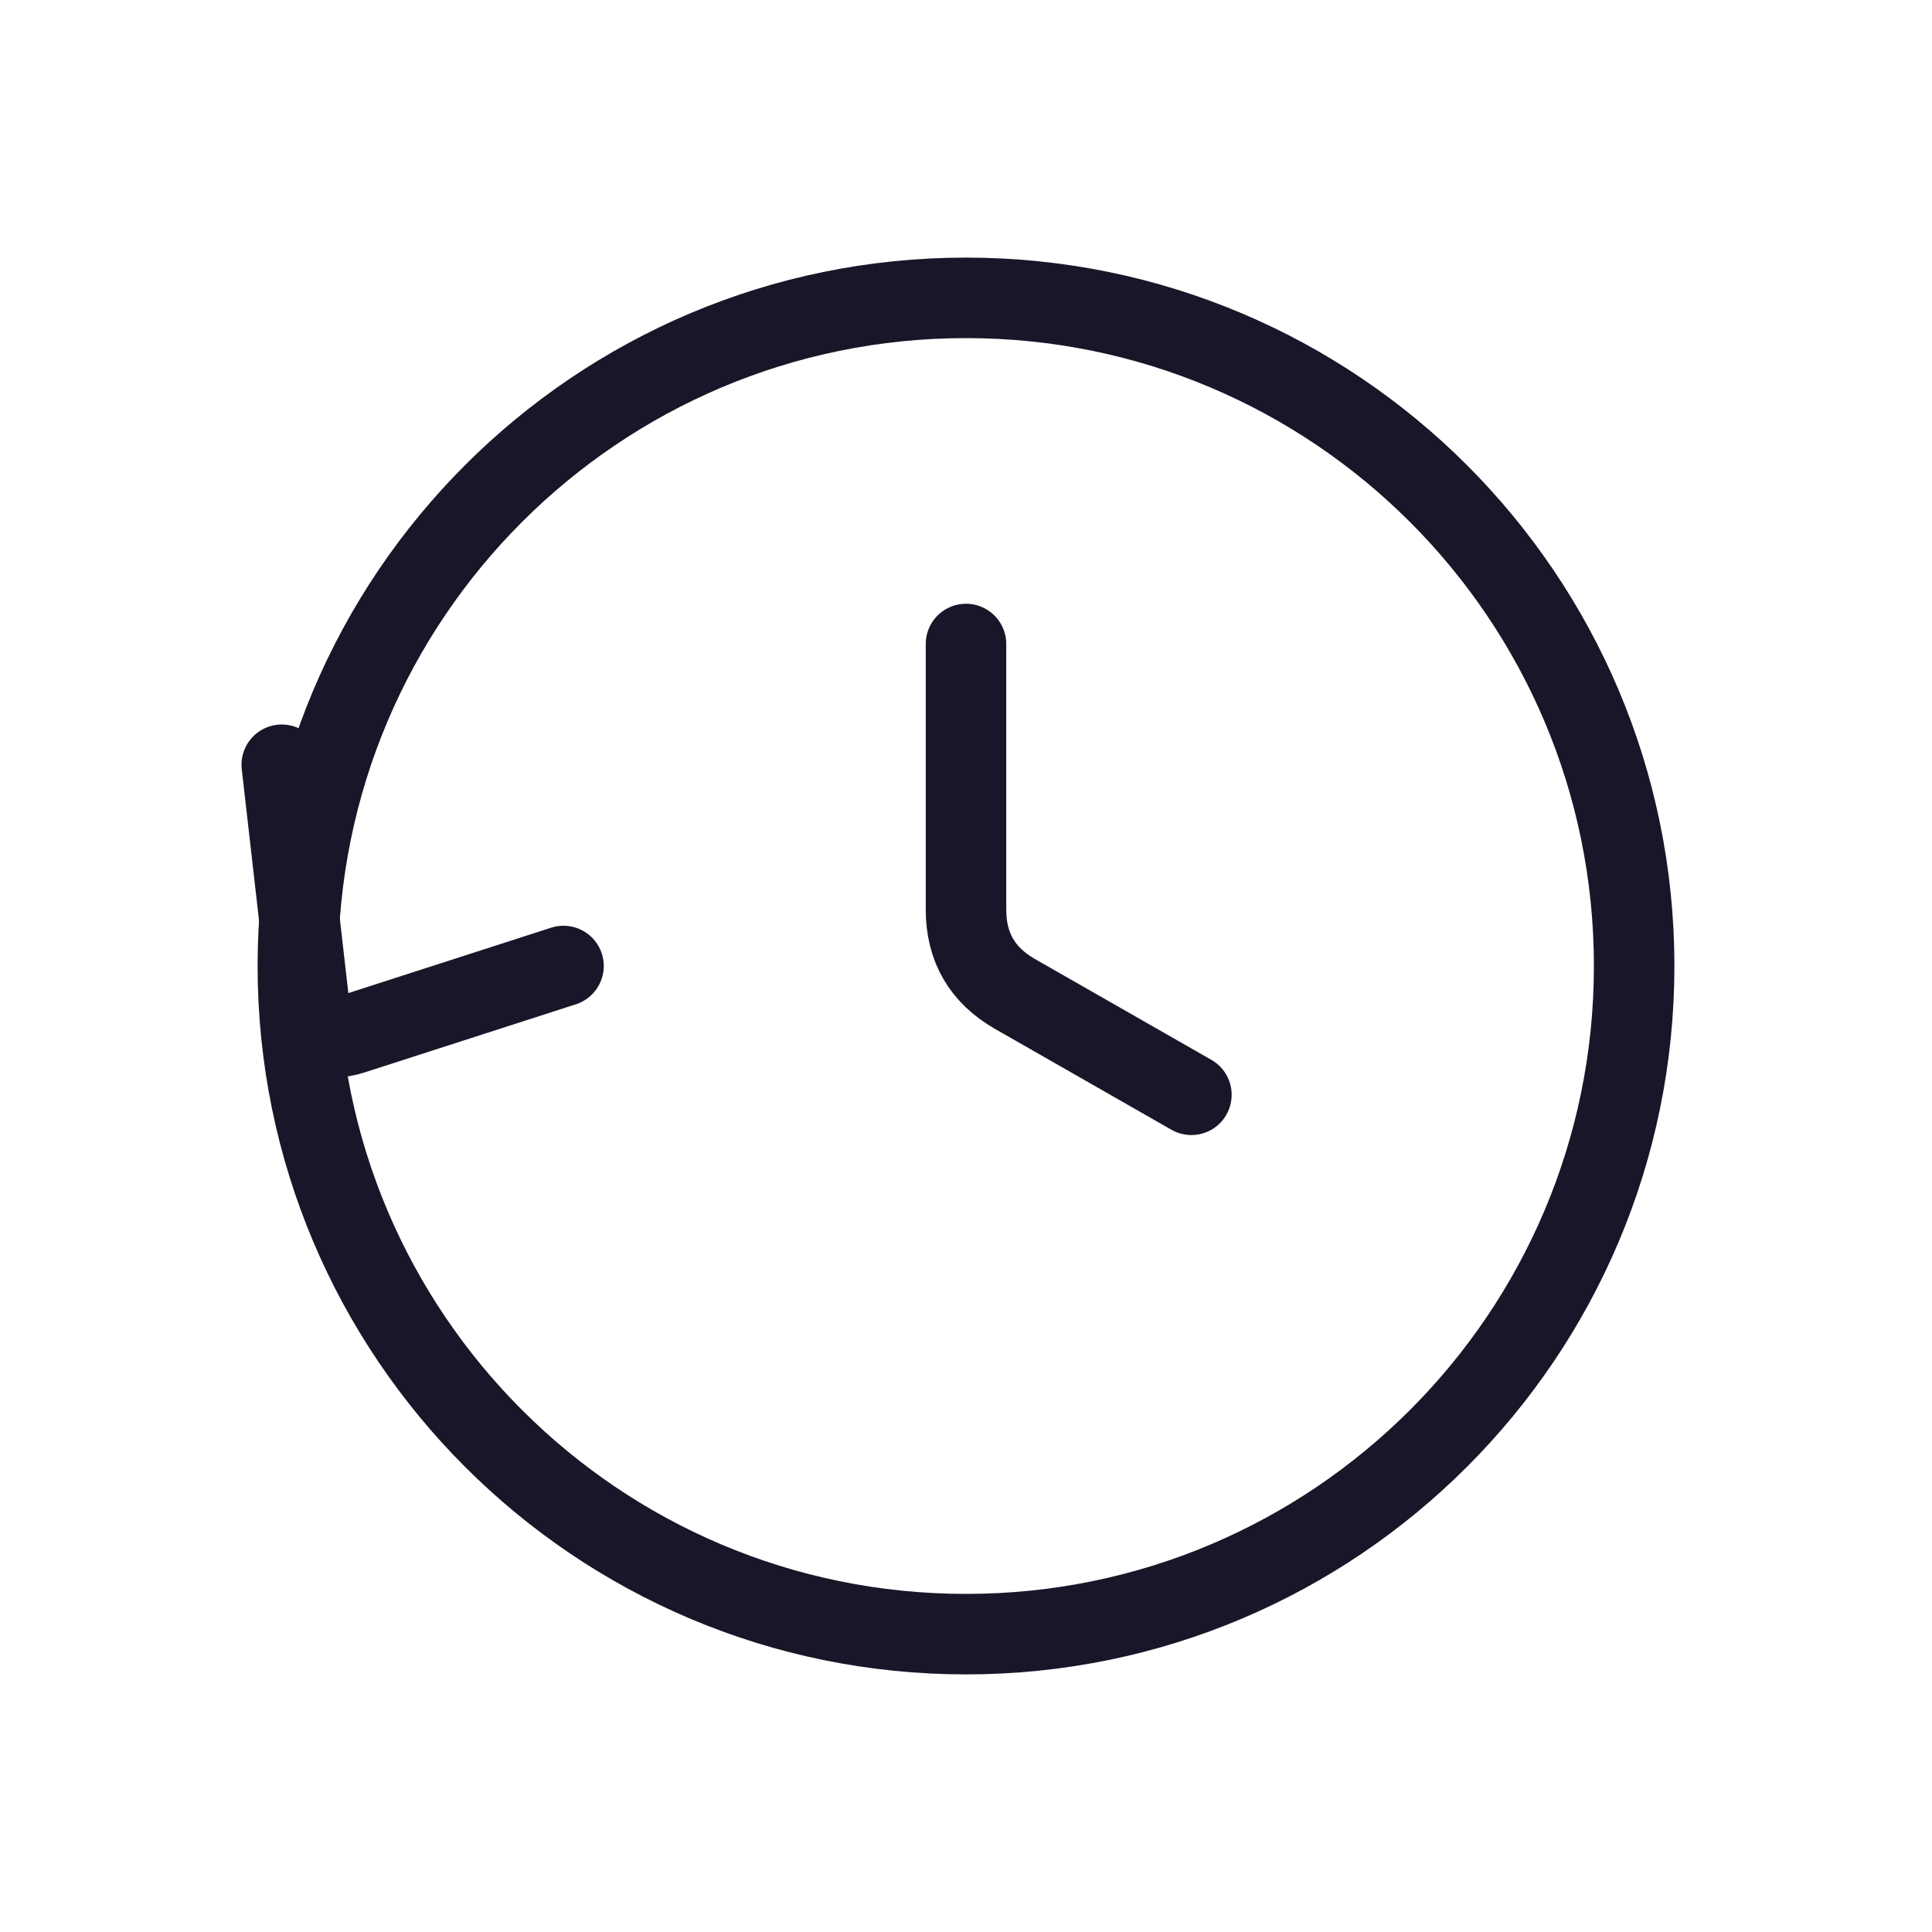
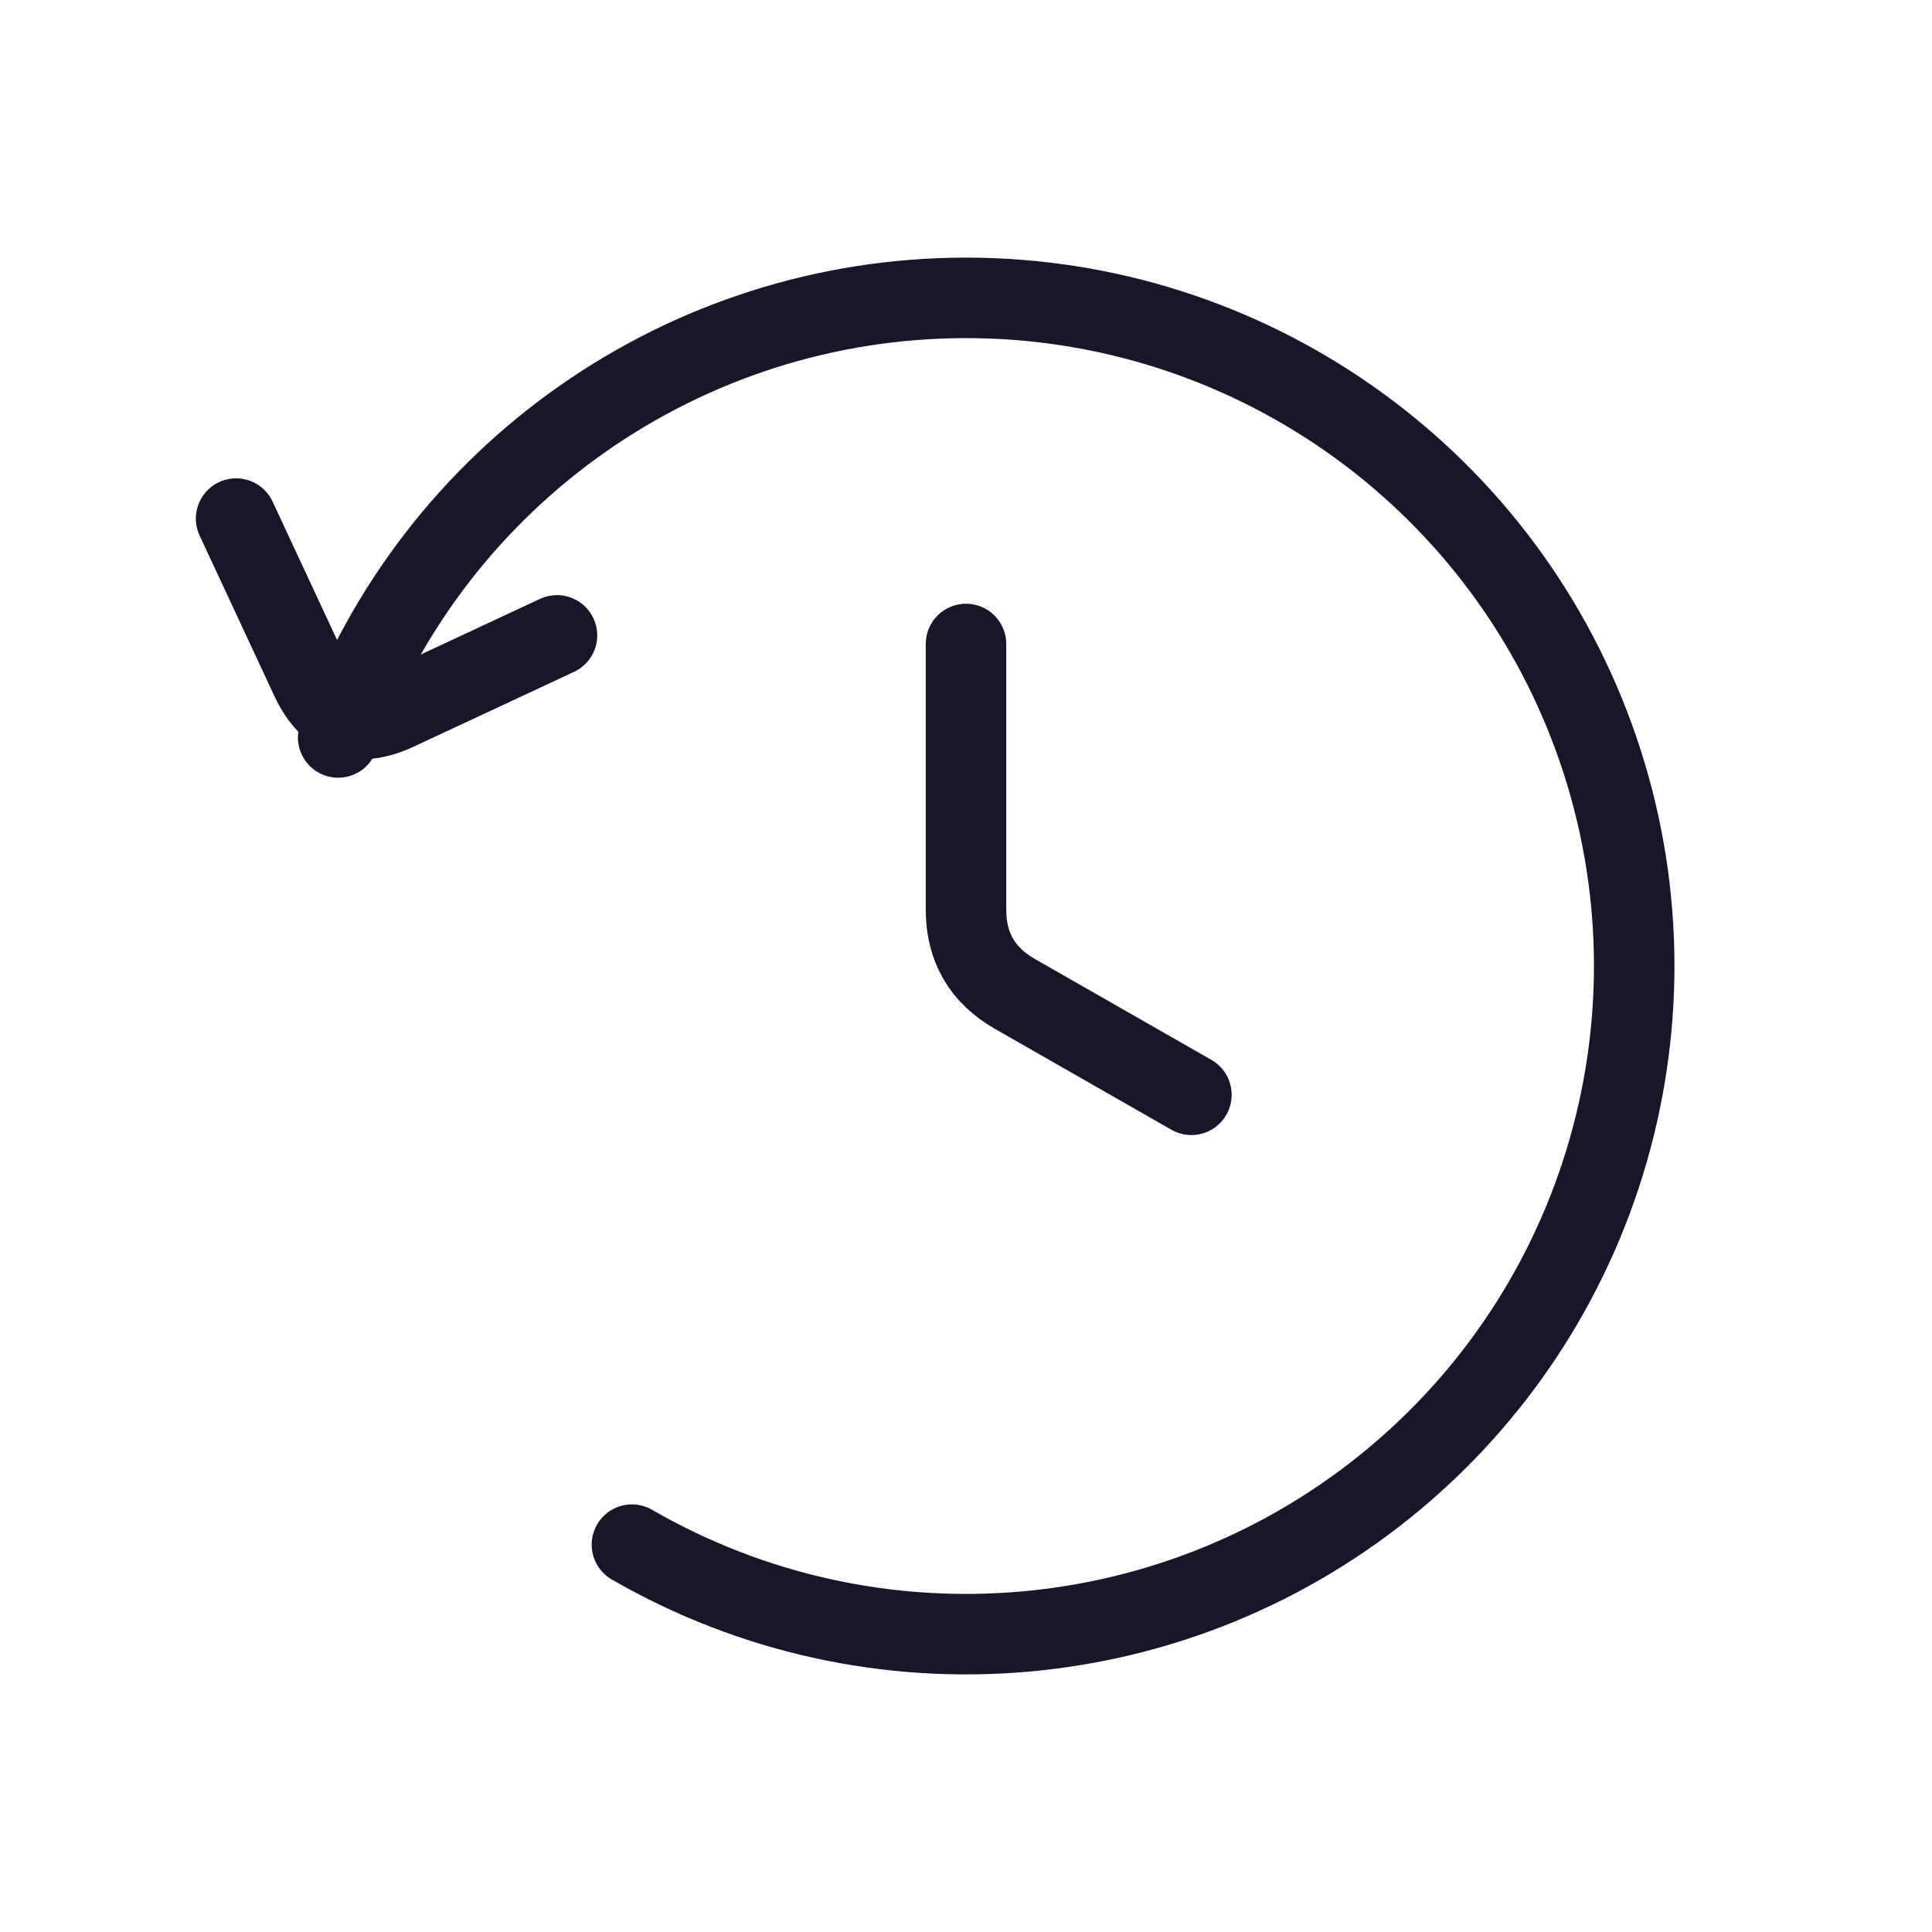
<svg xmlns="http://www.w3.org/2000/svg" width="24" height="24" viewBox="0 0 24 24" fill="none">
-   <path d="M3.7 12A8.3 8.3 0 1 0 20.3 12A8.3 8.3 0 1 0 3.7 12Z" stroke="#171729" stroke-linecap="round" stroke-linejoin="round" stroke-width="1" />
-   <path d="M3.5 9.5L3.843 12.503Q3.9 13 4.376 12.846L7 12" stroke="#171729" stroke-linecap="round" stroke-linejoin="round" stroke-width="1" />
+   <path d="M7.85 19.188A8.3 8.3 0 1 0 4.201 9.161" stroke="#171729" stroke-linecap="round" stroke-linejoin="round" stroke-width="1" />
+   <path d="M2.933 6.442L3.862 8.436Q4.201 9.161 4.926 8.823L6.919 7.893" stroke="#171729" stroke-linecap="round" stroke-linejoin="round" stroke-width="1" />
  <path d="M12 8L12 11.3Q12 12 12.608 12.347L14.8 13.6" stroke="#171729" stroke-linecap="round" stroke-linejoin="round" stroke-width="1" />
</svg>
